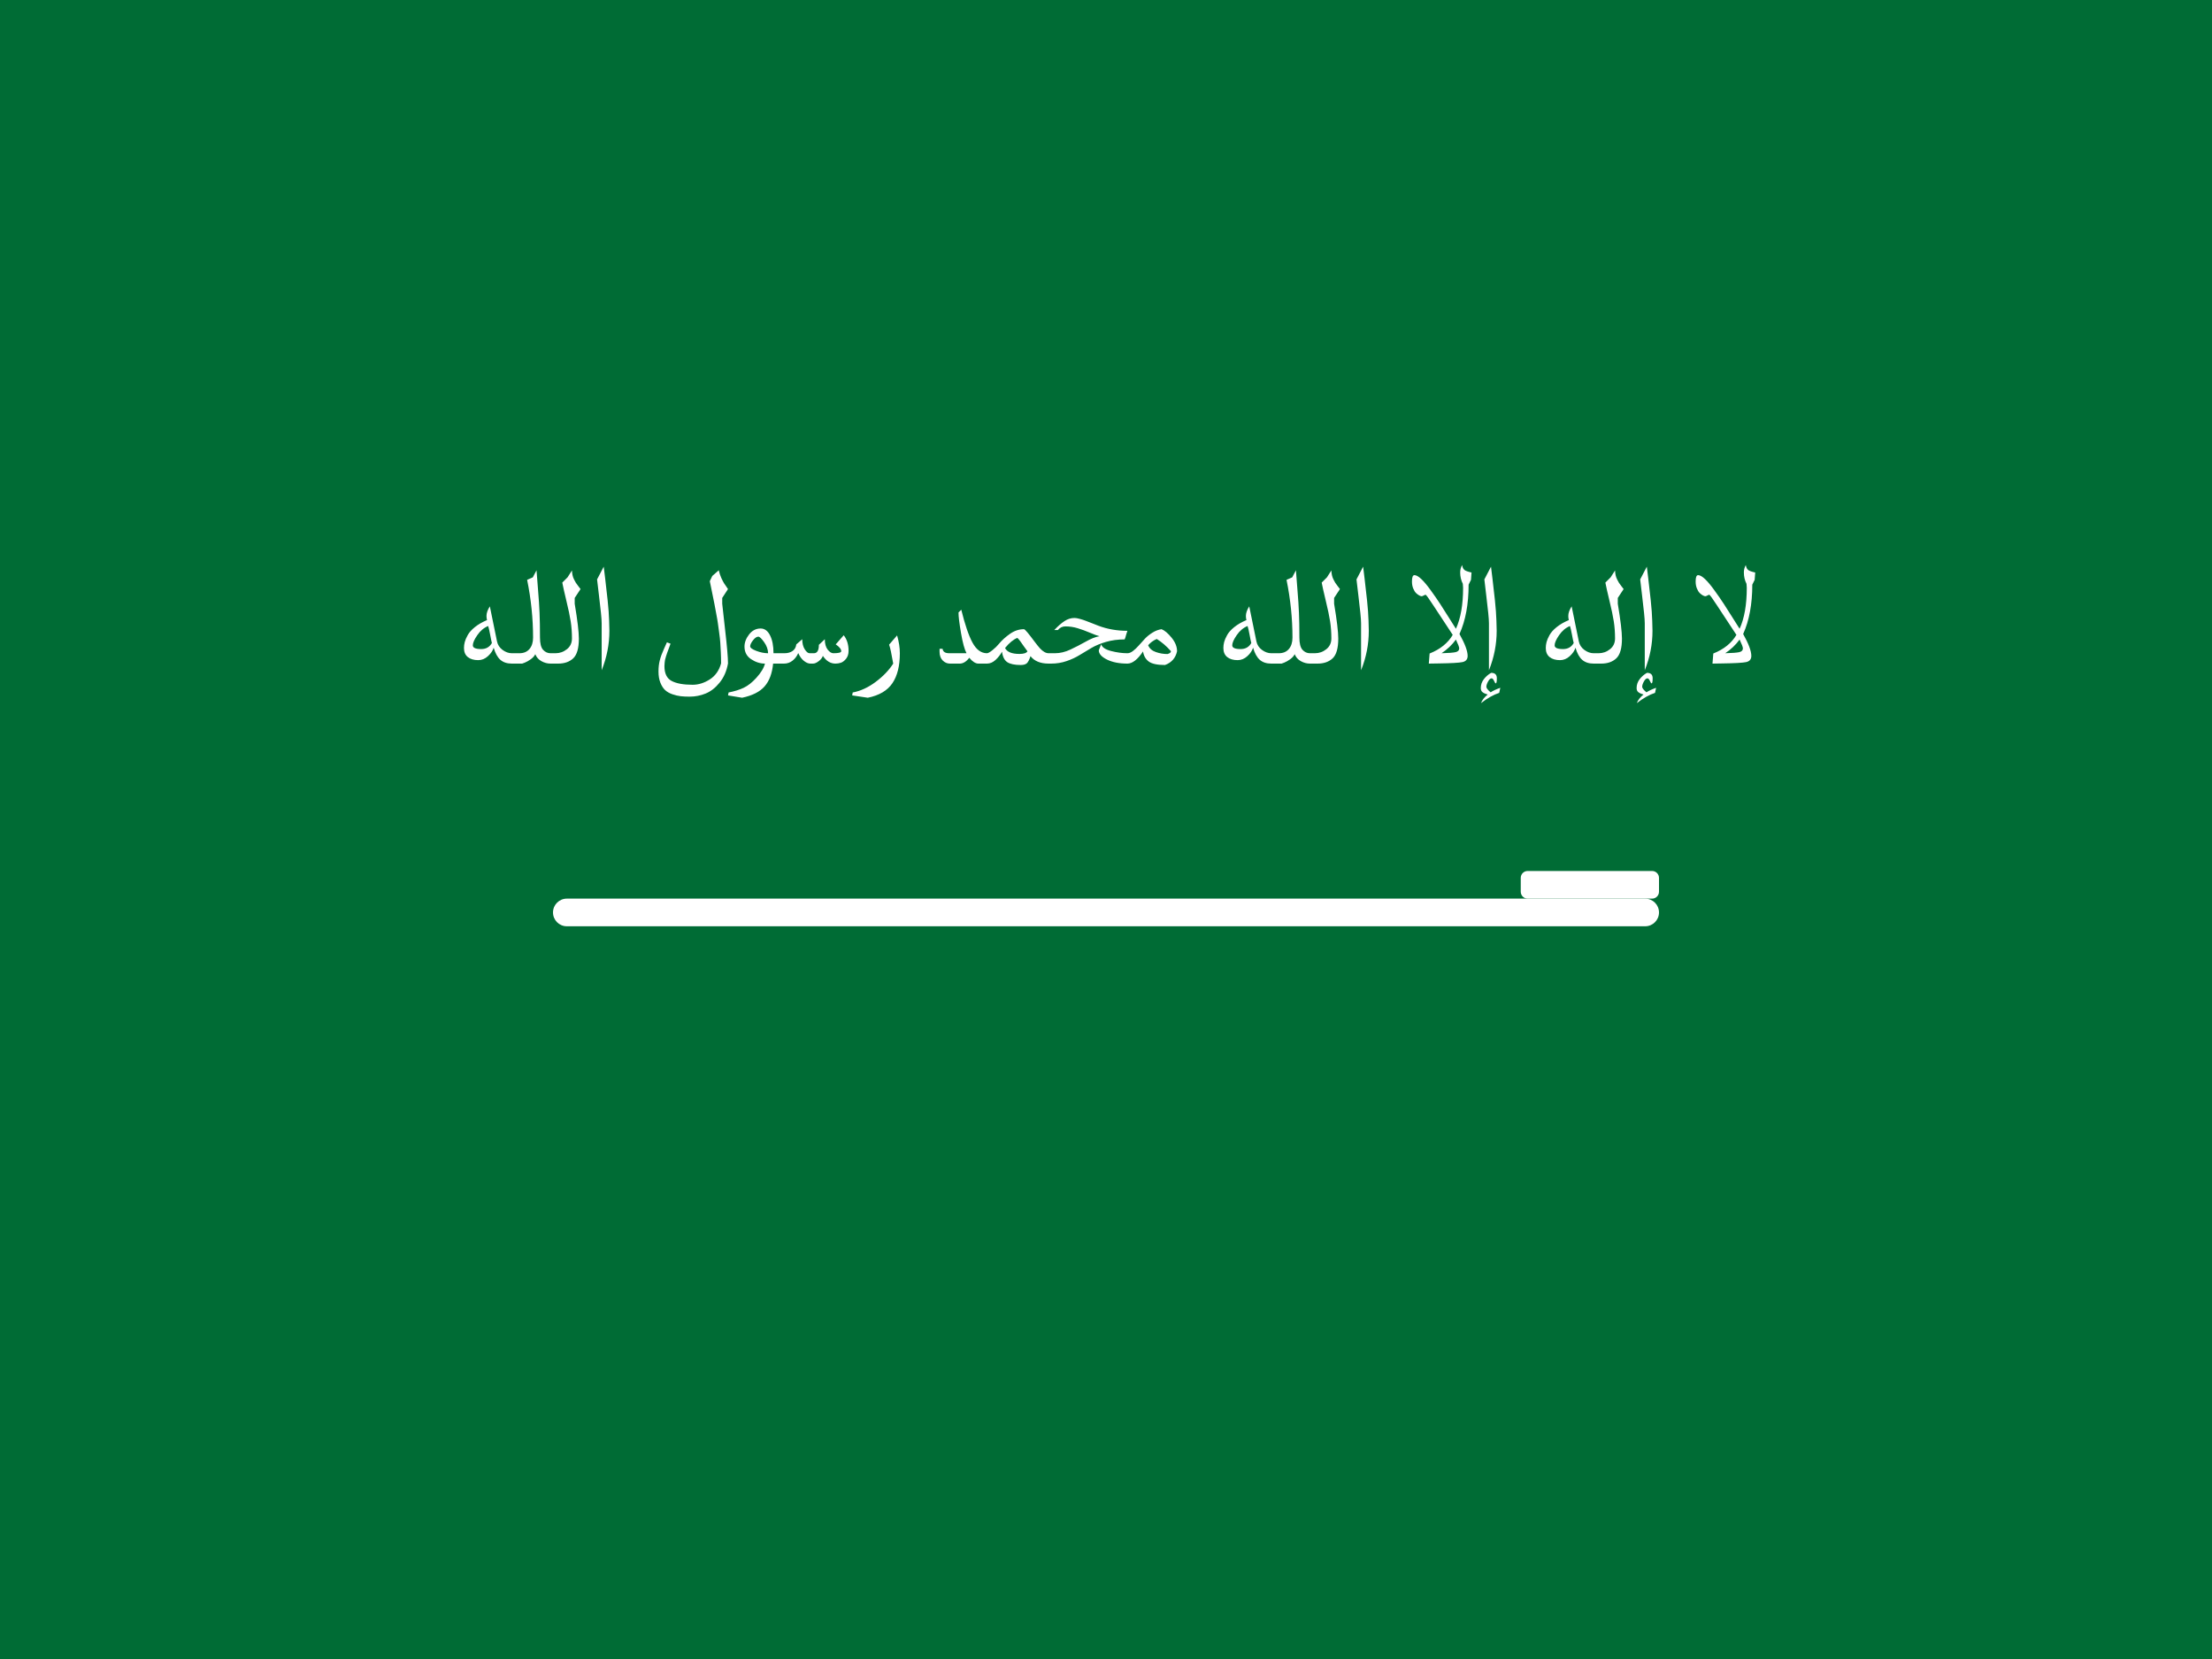
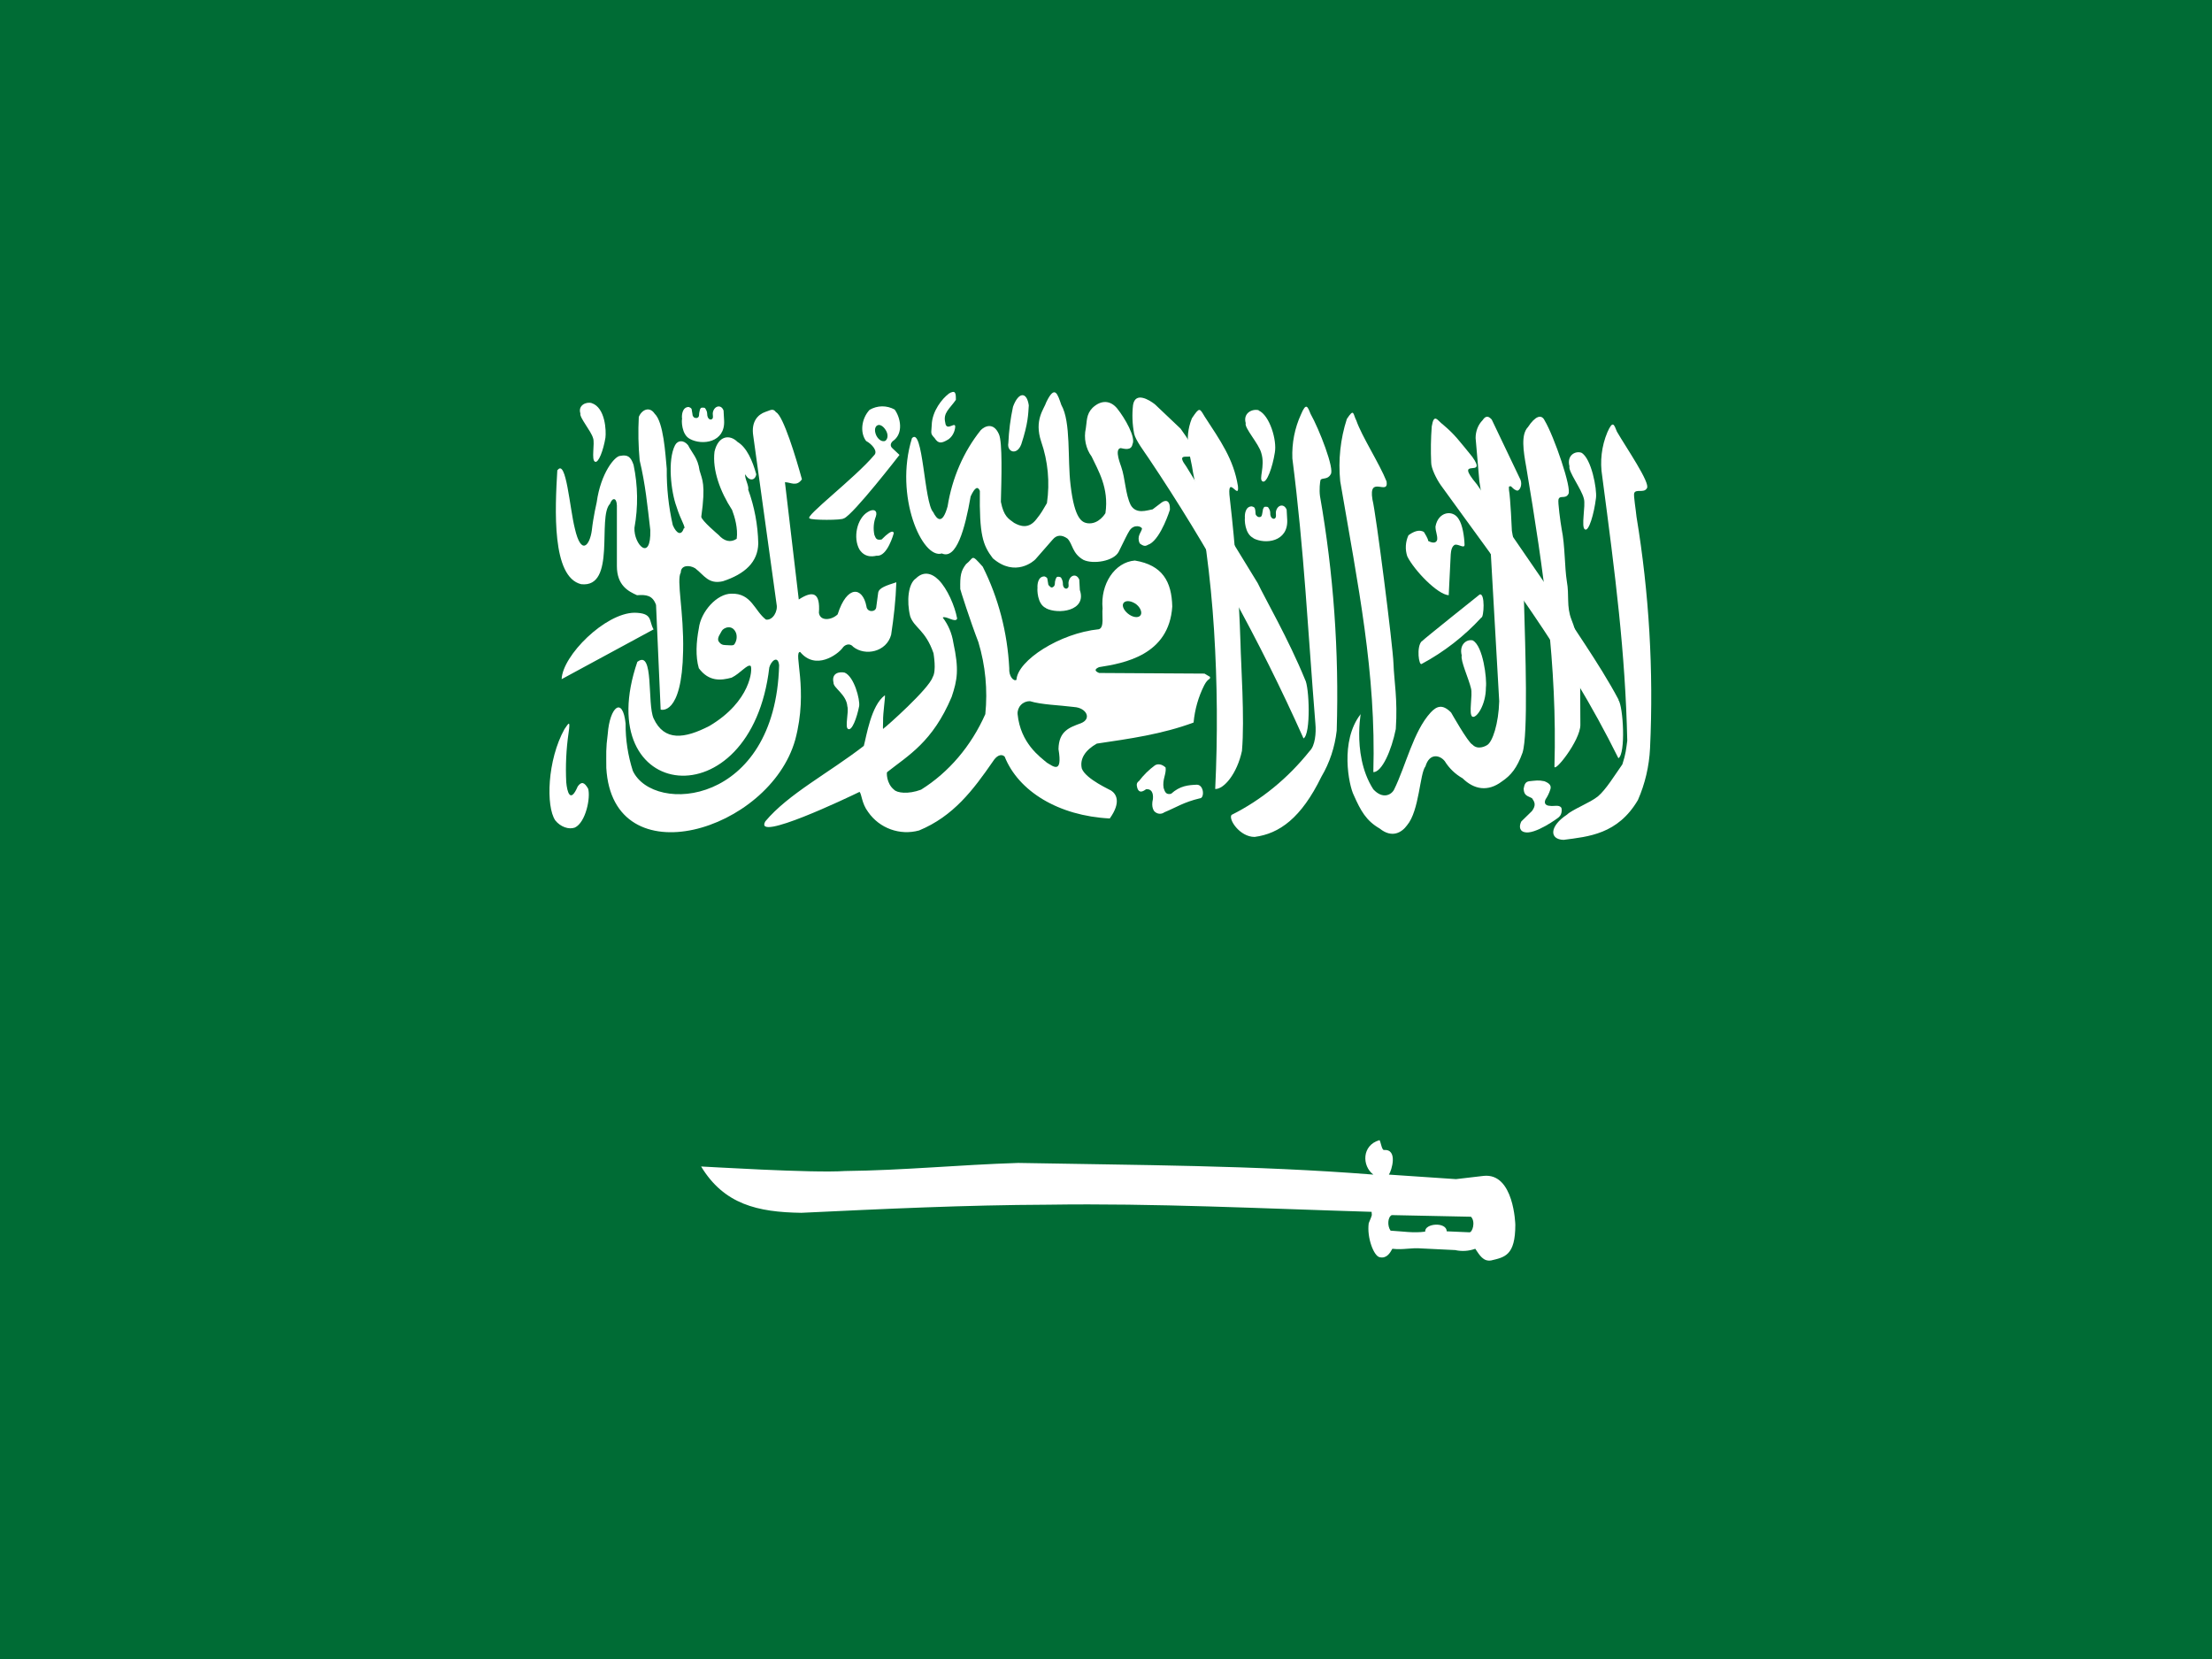
- <svg xmlns="http://www.w3.org/2000/svg" viewBox="0 0 640 480">
-   <rect width="640" height="480" fill="#006c35" />
-   <text x="50%" y="40%" fill="#ffffff" font-size="40" text-anchor="middle" direction="rtl" font-family="Tahoma, 'Amiri', 'Scheherazade', serif">
-     لا إله إلا الله محمد رسول الله
-   </text>
-   <rect x="160" y="260" width="320" height="8" fill="#ffffff" rx="4" />
-   <rect x="440" y="252" width="40" height="8" fill="#ffffff" rx="2" />
+ <svg xmlns="http://www.w3.org/2000/svg" width="84" height="63" fill="none" preserveAspectRatio="none" fill-rule="evenodd">
+   <path d="M0 0H84V63H0V0V0Z" fill="#006c35" />
+   <g fill="#fff">
+     <path d="M21.164 17.854c-.087 1.477-.219 4.061.907 4.331 1.345.148.602-2.559 1.093-3.052.088-.246.252-.246.262.062v2.301c0 .738.437.96.765 1.107.35-.025.591 0 .722.369l.175 3.974s.809.271.853-2.227c.033-1.477-.262-2.695-.088-2.978 0-.283.328-.295.547-.16.35.271.503.615 1.05.492.831-.271 1.334-.726 1.345-1.44a6.39 6.39 0 0 0-.383-2.043c.044-.123-.153-.455-.109-.578.142.271.372.246.416 0-.142-.517-.361-1.021-.711-1.23-.295-.295-.732-.246-.875.369-.087.701.219 1.526.668 2.215.099.258.229.701.175 1.095-.241.16-.481.086-.689-.148 0 0-.656-.554-.656-.689.175-1.255.033-1.403-.066-1.76-.066-.48-.274-.64-.437-.96-.164-.197-.383-.197-.492 0-.295.566-.153 1.784.055 2.338.153.505.383.824.274.824-.087.283-.274.209-.416-.123a9.17 9.17 0 0 1-.229-2.141c-.054-.566-.12-1.772-.46-2.092-.196-.295-.492-.148-.602.123-.029.55-.018 1.101.033 1.649.219.91.295 1.723.404 2.646.033 1.243-.635.541-.602-.086a6.2 6.2 0 0 0-.033-2.387c-.109-.32-.229-.394-.503-.344-.208 0-.744.652-.897 1.76 0 0-.132.566-.186 1.071-.076.566-.404.984-.645-.074-.196-.775-.328-2.658-.656-2.215h-.011v.001zm3.664 6.042l-3.5 1.895c.033-.898 1.652-2.51 2.767-2.523.711.012.536.308.722.628h.011zm-.623 1.23c-1.837 5.352 4.32 6.103 5.009.221.066-.246.328-.48.373-.086-.142 5.328-4.769 5.685-5.556 4.011a5.75 5.75 0 0 1-.274-1.796c-.109-1.046-.602-.64-.678.394-.076.578-.055.738-.055 1.292.241 4.208 6.202 2.399 7.175-1.071.514-1.919-.087-3.334.186-3.334.59.714 1.422.098 1.608-.148.076-.123.274-.209.404-.049.459.369 1.268.197 1.444-.455.099-.652.175-1.317.197-1.993-.383.123-.656.209-.689.394l-.076.566c-.033.185-.35.185-.371-.049-.142-.738-.733-.824-1.093.308-.229.222-.668.271-.711-.061.055-.763-.219-.861-.765-.504l-.525-4.454c.219 0 .437.185.645-.111-.219-.8-.711-2.424-.984-2.547-.12-.172-.229-.062-.404-.012-.284.098-.547.369-.46.911l.886 6.398c.054.259-.142.615-.404.578-.437-.332-.547-1.009-1.313-.984-.547 0-1.159.677-1.236 1.317-.099.517-.131 1.071 0 1.514.383.517.842.468 1.247.357.328-.16.602-.529.722-.443.076.111.011 1.341-1.564 2.276-.951.492-1.717.591-2.122-.283-.252-.554.022-2.633-.612-2.153v-.004zm7.842-5.439c.361-.148 2.111-2.412 2.111-2.412l-.262-.246c-.099-.086-.087-.184 0-.271.437-.295.295-.911.077-1.206a.97.97 0 0 0-.477-.121.97.97 0 0 0-.475.133c-.307.332-.372.861-.132 1.181.229.123.46.394.307.541-.722.861-2.68 2.35-2.45 2.399.044.074 1.258.074 1.291 0h.011v.002zm-10.61 7.998c-.656 1.181-.711 2.941-.35 3.47.197.246.514.357.744.271.416-.197.602-1.144.503-1.477-.142-.246-.252-.283-.394-.086-.285.665-.404.209-.437-.16a9.68 9.68 0 0 1 .088-1.87c.076-.517 0-.369-.153-.148h-.001zm28.12-1.883c-.635-1.55-1.52-3.076-1.794-3.655l-2.713-4.43c-.678-.911 1.115.381-.219-1.44l-.973-.923c-.219-.172-.744-.492-.831.025a3.59 3.59 0 0 0 .043 1.095c.055.246.383.677.547.923 2.243 3.341 4.212 6.903 5.884 10.644.285-.16.219-1.981.055-2.239h0zm-2.789 5.143c-.131.16.307.837.875.837.94-.123 1.771-.714 2.538-2.289.311-.524.509-1.122.58-1.747.093-2.987-.12-5.976-.635-8.909-.033-.246 0-.541.022-.615.066-.086.274 0 .383-.209.163-.184-.437-1.723-.765-2.301-.109-.271-.165-.443-.361.024-.238.516-.351 1.093-.328 1.673.449 3.507.591 6.571.875 10.078.033.345-.011.837-.219 1.034-.825 1.034-1.836 1.86-2.964 2.424h-.001zm12.742-.012c-.678.443-.678.947-.132.96.94-.123 2.056-.209 2.822-1.513.27-.614.427-1.284.46-1.969a41.87 41.87 0 0 0-.514-8.786c-.022-.246-.12-.824-.088-.898.066-.172.372.012.481-.185.153-.185-.798-1.563-1.138-2.153-.109-.271-.153-.443-.361.025a3.05 3.05 0 0 0-.196 1.673c.503 3.814.875 6.669.951 10.041-.044.32-.054.492-.186.898-.295.418-.623.96-.93 1.218-.306.246-.963.492-1.17.689h0z" />
+     <path d="M60.014 27.526l-.011-2.338c-.007-.573-.119-1.139-.328-1.661-.196-.505-.076-.911-.175-1.452-.087-.541-.066-1.354-.196-1.981-.044-.246-.153-1.046-.12-1.132.054-.172.262 0 .372-.197.153-.185-.547-2.215-.897-2.793-.12-.259-.361-.172-.635.246-.274.283-.175.91-.066 1.514.668 3.974 1.181 7.58 1.072 11.357-.044.32.984-.96.984-1.563h0zm-4.998-4.922c-.427-.025-1.313-.947-1.575-1.476a1.09 1.09 0 0 1 .044-.8c.164-.123.404-.246.59-.123 0 0 .186.295.153.332.219.123.328.061.35-.049.011-.184-.066-.295-.066-.492.099-.566.656-.652.875-.295.153.222.219.677.229.984 0 .16-.219-.025-.361 0-.12.049-.153.221-.164.369l-.076 1.538v.012h0zm-7.853 5.906c.109-1.206-.043-3.359-.055-4.073-.059-1.835-.193-3.667-.404-5.488-.132-1.034.371.111.306-.492-.164-1.021-.668-1.723-1.268-2.645-.186-.308-.186-.369-.481.074-.328.825-.044 1.403.044 2.055a43.6 43.6 0 0 1 .798 5.992 54.45 54.45 0 0 1 .044 6.029c.328.012.831-.578 1.017-1.452h.001z" />
+     <path d="M61.469 26.578c-.755-1.427-1.881-2.953-2.188-3.531l-3.194-4.651c-.93-1.107.437-.184-.175-1.046-.514-.628-.656-.837-1.105-1.218-.219-.16-.35-.467-.437.062a11.48 11.48 0 0 0-.021 1.378c0 .209.196.615.371.861 2.264 3.138 4.747 6.337 6.738 10.36.284-.16.186-1.969 0-2.215h.011 0z" />
+   </g>
+   <path d="M27.41 23.957c-.054.111-.175.246-.131.381.076.123.153.16.284.16.12 0 .295.037.328-.037a.49.49 0 0 0 .066-.406c-.132-.369-.481-.221-.547-.098h-.001z" fill="#006c35" />
+   <path d="M52.742 44.605l2.548.172 1.05-.123c1.159-.123 1.204 1.858 1.204 1.858 0 1.169-.404 1.23-.919 1.353-.295.049-.437-.197-.602-.443-.247.089-.511.106-.765.049l-1.258-.061c-.437-.037-.678.061-1.126.012-.087.16-.219.382-.481.32-.219-.037-.492-.738-.416-1.292.163-.394.109-.258.109-.431-4.113-.123-8.258-.332-12.283-.271-3.15.012-6.256.16-9.373.308-1.662-.024-2.931-.32-3.806-1.759.087 0 4.244.258 5.458.172 2.242-.025 4.299-.234 6.584-.307 4.506.086 8.979.086 13.486.443-.437-.332-.437-1.107.219-1.304.054-.049.087.381.186.369.536-.037.295.775.186.935h0zM34.629 16.649c-.678 2.19.394 4.602 1.138 4.368.547.246.875-.911 1.093-2.166.165-.357.274-.394.35-.209-.022 1.673.109 2.055.492 2.559.853.738 1.565.099 1.619.037l.656-.75c.153-.185.35-.185.558-.037.208.209.175.566.612.812.372.172 1.148.049 1.334-.308.241-.48.307-.64.416-.812.175-.258.47-.148.47-.062-.033.148-.208.283-.087.554.219.172.262.061.383.024.437-.246.765-1.304.765-1.304.011-.394-.186-.369-.317-.271l-.34.258c-.219.037-.623.197-.831-.16-.208-.418-.208-1.021-.361-1.452 0-.025-.284-.677-.022-.714.132.025.404.111.449-.148.132-.258-.284-.984-.58-1.354-.252-.308-.602-.344-.94-.025-.241.246-.208.517-.252.775-.042.185-.044.379-.005.565s.115.36.224.506c.241.517.668 1.193.525 2.153 0 0-.252.443-.689.381-.186-.037-.481-.123-.635-1.452-.121-.984.021-2.387-.35-3.039-.142-.406-.241-.787-.569-.111-.088.271-.47.677-.197 1.501.259.743.334 1.551.219 2.338-.163.271-.196.357-.404.615-.285.369-.602.271-.842.135-.219-.16-.394-.246-.503-.8.022-.861.066-2.276-.076-2.572-.208-.468-.547-.295-.689-.148-.651.813-1.086 1.815-1.258 2.892-.197.714-.404.505-.547.221-.35-.369-.383-3.285-.81-2.805l-.001.005zm2.056 4.774c.317-.246.175-.418.635.098.593 1.18.937 2.498 1.006 3.851-.022.32.175.517.274.443.044-.738 1.652-1.772 3.128-1.92.219-.061.109-.541.142-.788-.088-.923.46-1.759 1.225-1.821 1.05.172 1.4.8 1.421 1.747-.12 1.846-1.827 2.153-2.778 2.301-.142.062-.208.135 0 .222l4.003.024.208.123c.022.123-.066.025-.219.32-.22.435-.358.917-.404 1.415-1.192.443-2.428.615-3.675.8-.437.246-.656.578-.569.948.153.406 1.115.824 1.115.837.186.123.394.431-.054 1.058-1.947-.099-3.468-1.034-3.992-2.35-.153-.135-.328 0-.437.172-.765 1.107-1.509 2.092-2.811 2.633a1.78 1.78 0 0 1-1.936-.701c-.252-.332-.241-.689-.328-.763-.427.209-4.036 1.932-3.577 1.12.875-1.046 2.406-1.833 3.741-2.867.099-.357.274-1.538.798-1.92.033 0-.077.689-.066.984 0 .246-.022.332.022.271.099-.062 1.717-1.501 1.86-1.944.153-.246.033-.886.033-.91-.306-.886-.733-.96-.886-1.403-.142-.578-.076-1.243.219-1.439.262-.258.569-.234.864.061.328.332.612.984.7 1.464-.055.184-.437-.123-.547-.037.21.272.35.604.404.96.219 1.009.153 1.403-.066 2.055-.722 1.71-1.641 2.215-2.45 2.855-.022 0-.033.431.262.665.109.123.536.185 1.028 0 1.052-.657 1.902-1.656 2.439-2.867a7.01 7.01 0 0 0-.262-2.732c-.317-.824-.689-1.993-.689-2.018-.011-.517.022-.689.219-.947h-.001zm-10.478-4.75c.46.246 1.334.135 1.291-.701l-.021-.381c-.087-.246-.35-.184-.404.062-.022.086.033.221-.033.258-.043.049-.186.024-.186-.209 0-.074-.043-.148-.076-.197-.022-.025-.044-.025-.099-.025-.066 0-.066.012-.099.074-.011.062-.033.123-.033.197 0 .086-.044.111-.088.123-.066 0-.054 0-.109-.025-.022-.037-.054-.049-.054-.123l-.033-.197c-.022-.037-.066-.061-.109-.074-.252 0-.274.332-.252.455-.021.024-.033.603.307.763h-.001zm13.509 6.423c.459.246 1.564.111 1.291-.689l-.022-.394c-.099-.246-.35-.185-.404.074-.022.074.033.209-.044.246-.033.049-.186.025-.175-.197-.007-.076-.034-.149-.076-.209-.033-.012-.044-.025-.109-.025-.055 0-.055.025-.088.086a.57.57 0 0 0-.033.197c-.011.074-.044.098-.099.123-.055 0-.044 0-.088-.037-.033-.037-.066-.049-.066-.111l-.033-.197c-.022-.037-.066-.062-.109-.074-.252 0-.273.32-.262.443-.011.025-.022.615.328.763h-.011l.001.001zm7.875-2.658c.46.246 1.324.135 1.291-.689l-.022-.394c-.099-.246-.35-.185-.404.061-.022.086.033.222-.044.271-.033.037-.186.012-.175-.222 0-.074-.044-.148-.077-.197-.033-.025-.044-.025-.109-.025-.054 0-.054.025-.087.086l-.033.184c-.011.086-.044.123-.099.123s-.043 0-.087-.025c-.033-.037-.066-.049-.066-.111s-.011-.16-.033-.209c-.022-.037-.066-.049-.109-.062-.252 0-.274.32-.262.443-.011.025-.021.603.328.763h-.011v.003zm4.08 6.681c-.798 1.021-.449 2.707-.262 3.076.262.591.47.972.984 1.268.47.381.843.148 1.039-.123.47-.554.481-1.969.7-2.239.153-.517.547-.431.732-.197a1.88 1.88 0 0 0 .678.652c.437.431.963.517 1.487.123.35-.234.58-.517.788-1.095.219-.689.109-3.888.055-5.783l-.459-2.646c0-.025-.055-1.255-.109-1.538 0-.123-.033-.16.077-.148.121.123.132.123.219.16.109.025.219-.209.142-.406l-1.093-2.289c-.088-.098-.208-.197-.35.025-.084.085-.151.19-.196.307s-.068.243-.067.37l.142 1.637.437 2.781.317 5.574c-.022.837-.252 1.563-.47 1.673 0 0-.328.209-.547-.025-.164-.074-.81-1.218-.81-1.218-.328-.332-.547-.246-.777 0-.656.714-.94 2.018-1.389 2.928-.109.209-.437.369-.788-.012-.897-1.39-.372-3.359-.481-2.855h.001zm-3.872-11.53c.416.184.7 1.132.612 1.6-.087.554-.307 1.169-.46 1.095-.175-.074.109-.566-.055-1.083-.087-.345-.656-.96-.59-1.132-.109-.381.241-.554.492-.492v.012h0zm5.206 12.096c.076-1.132-.066-1.821-.088-2.486s-.668-5.734-.798-6.226c-.164-.96.623-.123.536-.689-.274-.689-.94-1.71-1.148-2.313-.132-.246-.076-.492-.361-.061-.245.755-.331 1.564-.252 2.363.678 3.974 1.367 7.272 1.258 11.049.328 0 .689-.824.853-1.636v-.001zm7.044-10.496c.383.209.602 1.39.558 1.723-.076.615-.274 1.28-.416 1.194-.164-.074.033-.911-.044-1.169-.088-.369-.602-1.034-.547-1.23-.109-.418.219-.591.448-.517v-.001zM32.08 25.544c.361.16.58 1.021.547 1.267-.088.455-.274.947-.416.874-.142-.049.033-.664-.033-.861-.033-.455-.536-.701-.525-.898-.087-.369.219-.431.437-.381h-.011l.001-.001z" fill="#fff" />
+   <path d="M40.787 26.849c.46.025.689.443.262.615-.437.16-.842.295-.853.984.165.984-.219.64-.437.517-.262-.221-1.006-.738-1.116-1.846a.46.46 0 0 1 .47-.492c.437.135 1.093.148 1.674.221v.001z" fill="#006c35" />
+   <path d="M22.466 15.307c.525.172.558 1.058.525 1.316-.077.468-.262.972-.394.911-.153-.062 0-.701-.076-.898-.076-.271-.525-.787-.481-.935-.099-.308.219-.455.427-.394h0zm10.489 4.134c-.416.246-.569.984-.317 1.427.241.369.612.234.656.234.404.049.645-.849.645-.849s.011-.246-.46.234c-.208.037-.219-.049-.274-.172a1.23 1.23 0 0 1 .055-.701c.076-.221-.076-.32-.307-.172l.001-.001zm3.062-4.479c-.219.16-.623.64-.635 1.181-.011.308-.066.308.109.492.142.221.262.209.525.049.065-.046.121-.107.164-.179a.68.68 0 0 0 .087-.239c.066-.345-.328.172-.372-.221-.088-.369.165-.517.404-.861 0-.246 0-.406-.295-.222h.011 0zm2.45.492c-.096.448-.155.906-.175 1.366-.066.345.328.492.492.049.262-.8.262-1.144.284-1.477-.076-.529-.394-.517-.602.062h0zm15.532 8.896c.044-.062 2.188-1.772 2.188-1.772.219-.086.164.886.066.874a8.57 8.57 0 0 1-2.264 1.76c-.109.086-.208-.652 0-.861h.011v-.001zm1.936-.025c.383.209.536 1.452.492 1.784 0 .664-.361 1.181-.514 1.107-.153-.086.022-.824-.054-1.083-.088-.369-.404-1.046-.35-1.243-.109-.418.197-.64.437-.566h-.011l-.001.001zm-12.687 5.34c.178-.233.384-.436.612-.603.219-.123.416.098.404.086.033.246-.132.455-.076.775.044.123.076.271.284.221.339-.308.656-.332.984-.345.274.012.285.517.109.517-.623.148-.897.345-1.346.529-.06.045-.133.064-.205.055a.3.3 0 0 1-.189-.104c0-.012-.12-.135-.043-.455.022-.246-.066-.394-.262-.369-.132.098-.262.148-.328-.037-.033-.123-.043-.197.054-.271l.001.001zm14.94.665c.088.123.153.246-.011.468l-.404.394c-.066.123-.109.345.109.406.394.123 1.313-.554 1.313-.566.153-.123.109-.369.088-.369-.088-.111-.284-.037-.416-.061-.066 0-.273-.025-.175-.246a1.46 1.46 0 0 0 .175-.357c.055-.148 0-.246-.219-.332-.229-.049-.328-.024-.58 0-.132.025-.175.098-.208.283.011.283.164.271.328.369v.012-.001z" fill="#fff" />
+   <path d="M43.324 23.342c-.055.123-.252.123-.437 0s-.295-.32-.229-.431.252-.111.437 0 .284.32.229.431zm-9.734-6.595c-.109.037-.262-.074-.328-.246s-.033-.32.076-.357.252.086.328.246.033.332-.088.369l.011-.012h.001zm19.261 29.396l3.008.062c.186.185.055.615-.066.591l-.853-.037c-.011-.369-.842-.308-.82.012-.449.062-.853-.012-1.313-.037-.132-.184-.109-.517.044-.591h.001z" fill="#006c35" />
</svg>
